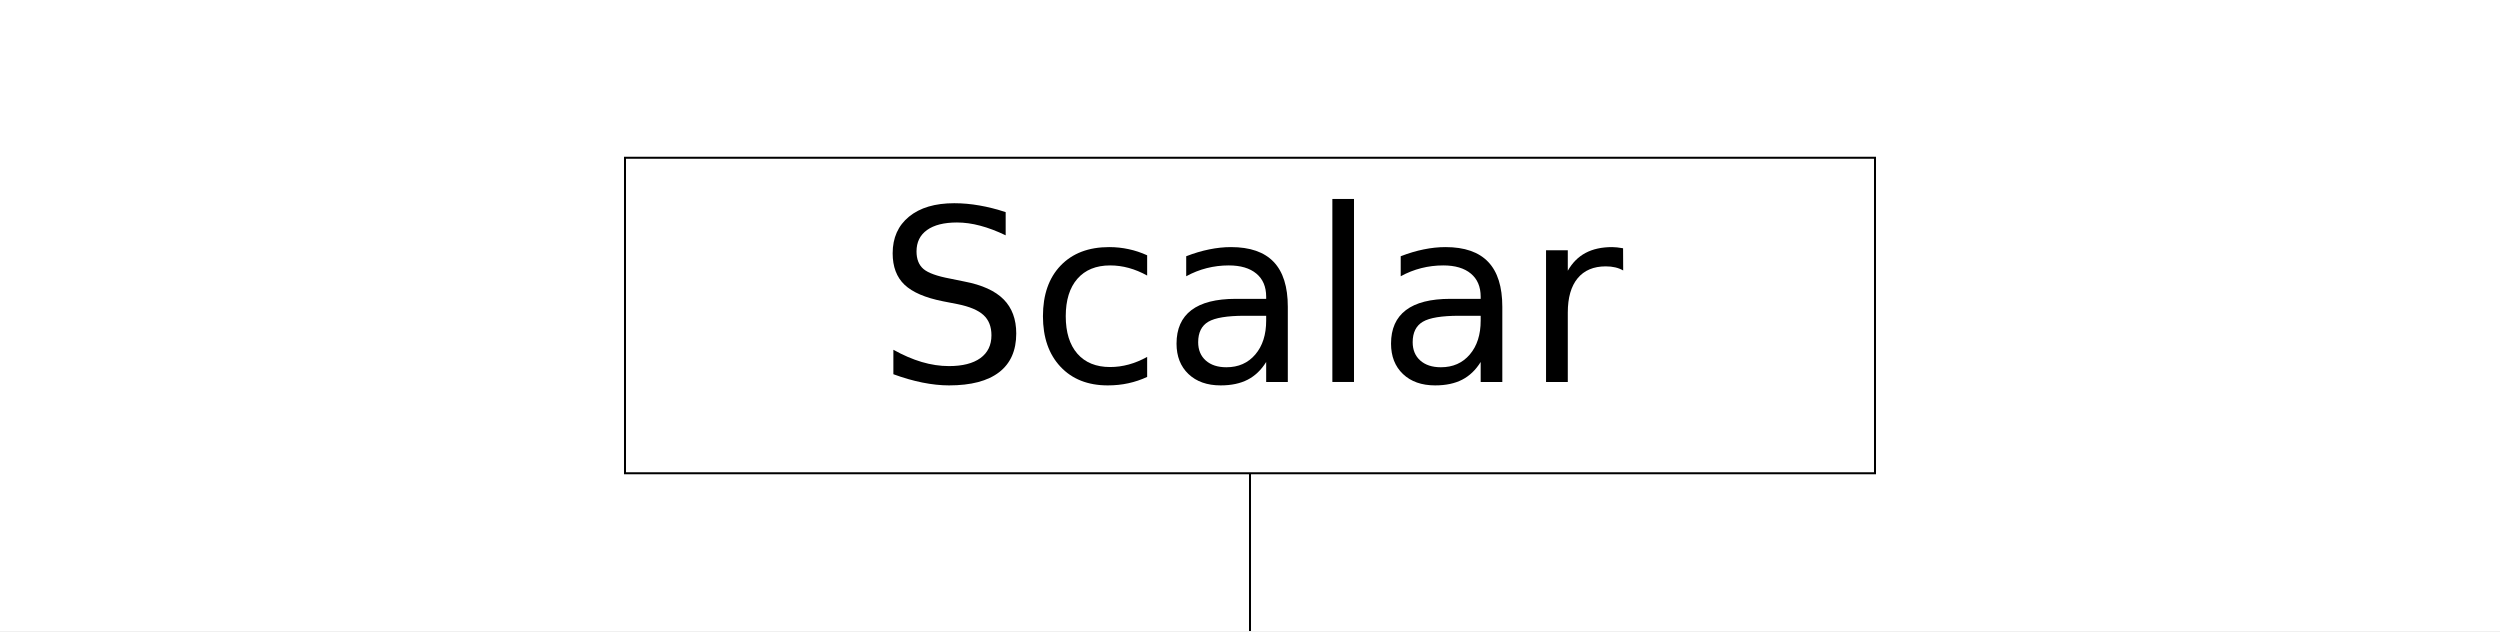
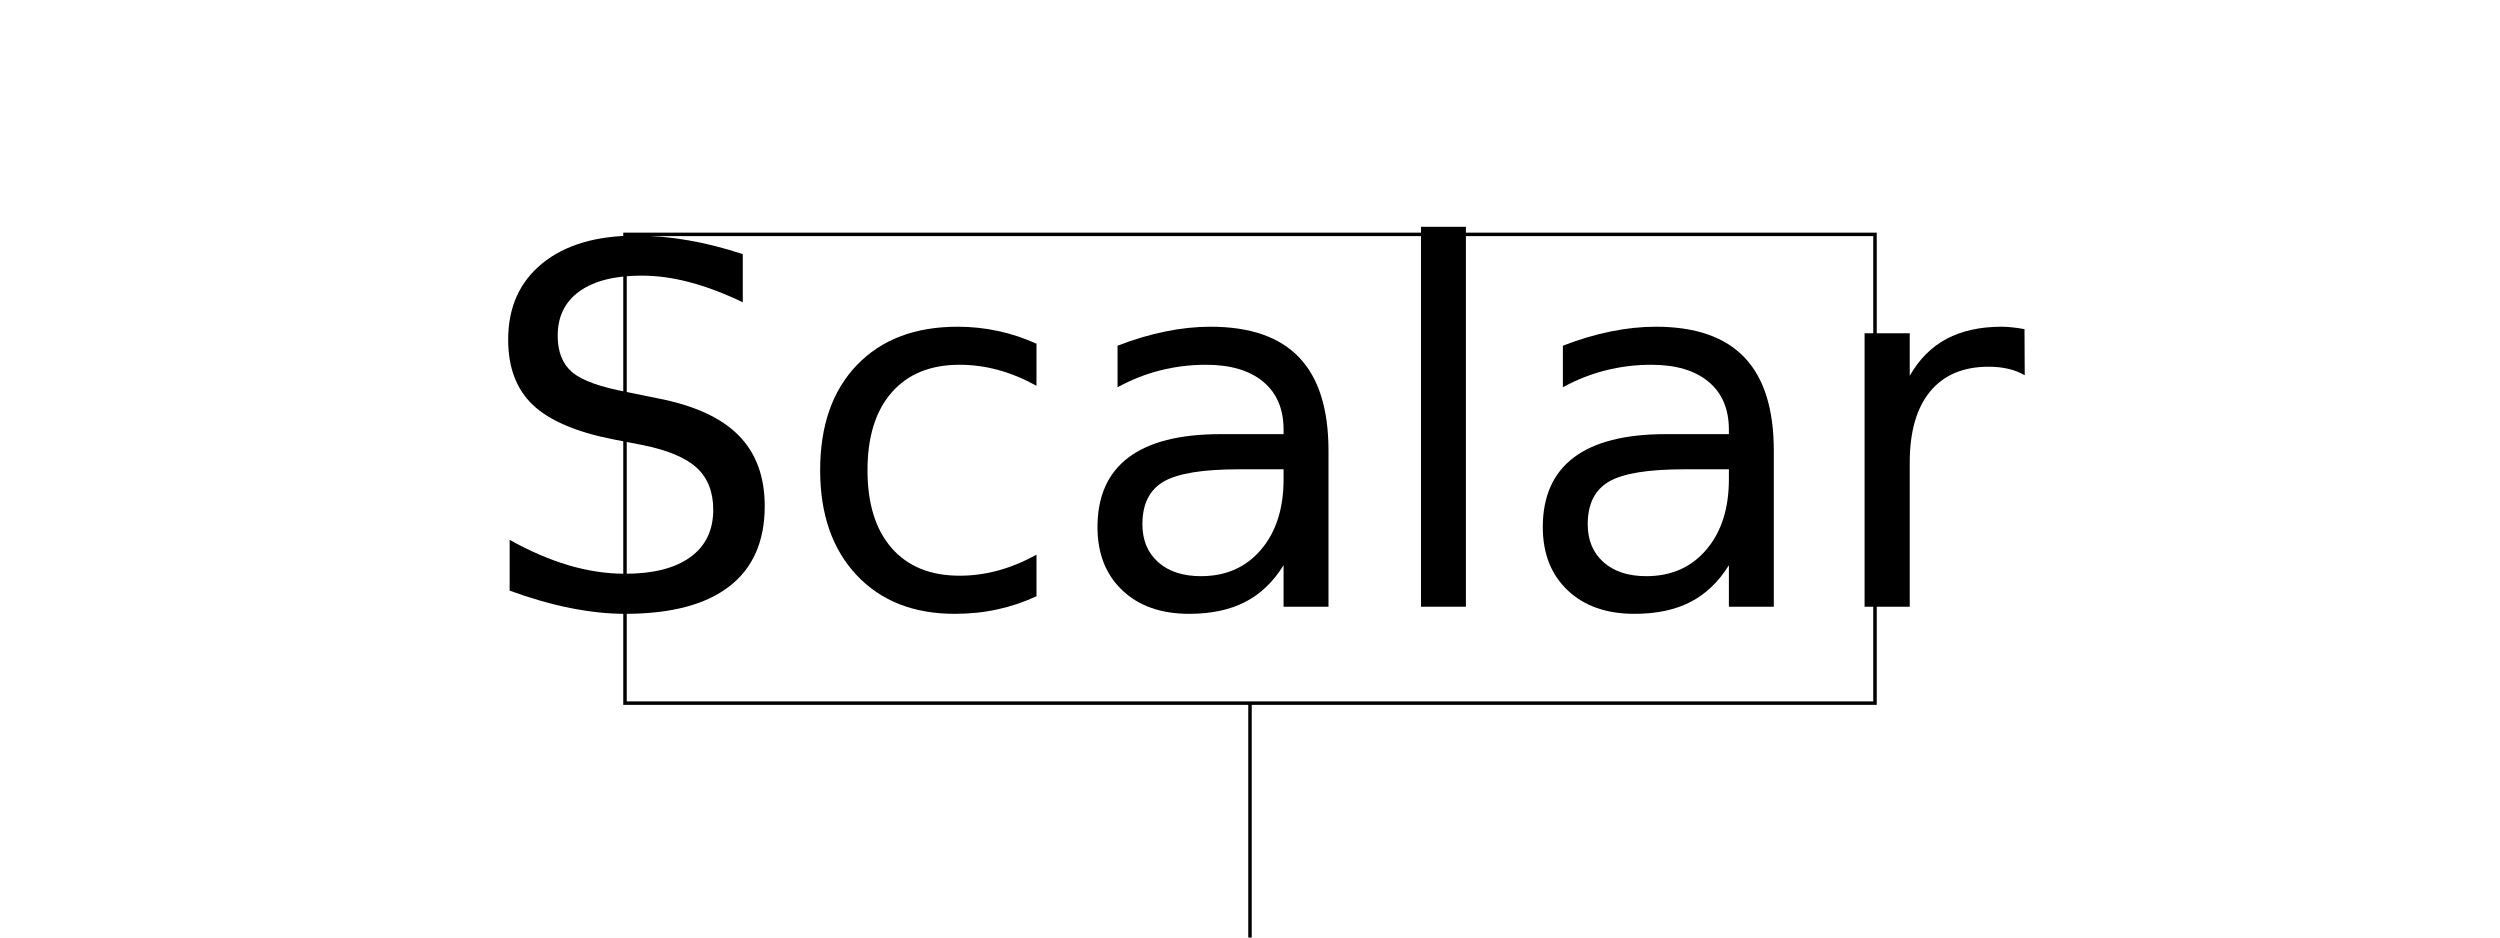
- <svg xmlns="http://www.w3.org/2000/svg" xmlns:xlink="http://www.w3.org/1999/xlink" width="1245.6pt" height="314.4pt" viewBox="0 0 1245.6 314.4" version="1.1">
+ <svg xmlns="http://www.w3.org/2000/svg" xmlns:xlink="http://www.w3.org/1999/xlink" width="720pt" height="270pt" viewBox="0 0 720 270" version="1.1">
  <defs>
    <style type="text/css">*{stroke-linejoin: round; stroke-linecap: butt}</style>
  </defs>
  <g id="figure_1">
    <g id="patch_1">
-       <path d="M 0 314.4  L 1245.6 314.4  L 1245.6 0  L 0 0  z " style="fill: #ffffff" />
+       <path d="M 0 270  L 720 270  L 720 0  L 0 0  z " style="fill: #ffffff" />
    </g>
    <g id="axes_1">
      <g id="patch_2">
-         <path d="M 0 314.4  L 1245.6 314.4  L 1245.6 0  L 0 0  z " clip-path="url(#p325b77ffab)" style="fill: #ffffff; stroke: #ffffff; stroke-linejoin: miter" />
+         <path d="M 0 270  L 720 270  L 720 0  L 0 0  z " clip-path="url(#p7adcc5a2c0)" style="fill: #ffffff; stroke: #ffffff; stroke-linejoin: miter" />
      </g>
      <g id="patch_3">
-         <path d="M 622.8 235.8  Q 622.8 314.4 622.8 314.4  " clip-path="url(#p325b77ffab)" style="fill: none; stroke: #000000; stroke-linejoin: miter" />
+         <path d="M 360 202.5  Q 360 270 360 270  " clip-path="url(#p7adcc5a2c0)" style="fill: none; stroke: #000000; stroke-linejoin: miter" />
      </g>
      <g id="patch_4">
-         <path d="M 311.4 235.8  L 311.4 78.6  L 934.2 78.6  L 934.2 235.8  z " clip-path="url(#p325b77ffab)" style="fill: #ffffff; stroke: #000000; stroke-linejoin: miter" />
+         <path d="M 180 202.5  L 180 67.5  L 540 67.5  L 540 202.5  z " clip-path="url(#p7adcc5a2c0)" style="fill: #ffffff; stroke: #000000; stroke-linejoin: miter" />
      </g>
      <g id="text_1">
-         <g transform="translate(436.8469 190.3125) scale(1.2 -1.2)">
+         <g transform="translate(136.8562 174.735) scale(1.44 -1.44)">
          <defs>
            <path id="DejaVuSans-53" d="M 3425 4513  L 3425 3897  Q 3066 4069 2747 4153  Q 2428 4238 2131 4238  Q 1616 4238 1336 4038  Q 1056 3838 1056 3469  Q 1056 3159 1242 3001  Q 1428 2844 1947 2747  L 2328 2669  Q 3034 2534 3370 2195  Q 3706 1856 3706 1288  Q 3706 609 3251 259  Q 2797 -91 1919 -91  Q 1588 -91 1214 -16  Q 841 59 441 206  L 441 856  Q 825 641 1194 531  Q 1563 422 1919 422  Q 2459 422 2753 634  Q 3047 847 3047 1241  Q 3047 1584 2836 1778  Q 2625 1972 2144 2069  L 1759 2144  Q 1053 2284 737 2584  Q 422 2884 422 3419  Q 422 4038 858 4394  Q 1294 4750 2059 4750  Q 2388 4750 2728 4690  Q 3069 4631 3425 4513  z " transform="scale(0.015625)" />
            <path id="DejaVuSans-63" d="M 3122 3366  L 3122 2828  Q 2878 2963 2633 3030  Q 2388 3097 2138 3097  Q 1578 3097 1268 2742  Q 959 2388 959 1747  Q 959 1106 1268 751  Q 1578 397 2138 397  Q 2388 397 2633 464  Q 2878 531 3122 666  L 3122 134  Q 2881 22 2623 -34  Q 2366 -91 2075 -91  Q 1284 -91 818 406  Q 353 903 353 1747  Q 353 2603 823 3093  Q 1294 3584 2113 3584  Q 2378 3584 2631 3529  Q 2884 3475 3122 3366  z " transform="scale(0.015625)" />
            <path id="DejaVuSans-61" d="M 2194 1759  Q 1497 1759 1228 1600  Q 959 1441 959 1056  Q 959 750 1161 570  Q 1363 391 1709 391  Q 2188 391 2477 730  Q 2766 1069 2766 1631  L 2766 1759  L 2194 1759  z M 3341 1997  L 3341 0  L 2766 0  L 2766 531  Q 2569 213 2275 61  Q 1981 -91 1556 -91  Q 1019 -91 701 211  Q 384 513 384 1019  Q 384 1609 779 1909  Q 1175 2209 1959 2209  L 2766 2209  L 2766 2266  Q 2766 2663 2505 2880  Q 2244 3097 1772 3097  Q 1472 3097 1187 3025  Q 903 2953 641 2809  L 641 3341  Q 956 3463 1253 3523  Q 1550 3584 1831 3584  Q 2591 3584 2966 3190  Q 3341 2797 3341 1997  z " transform="scale(0.015625)" />
            <path id="DejaVuSans-6c" d="M 603 4863  L 1178 4863  L 1178 0  L 603 0  L 603 4863  z " transform="scale(0.015625)" />
            <path id="DejaVuSans-72" d="M 2631 2963  Q 2534 3019 2420 3045  Q 2306 3072 2169 3072  Q 1681 3072 1420 2755  Q 1159 2438 1159 1844  L 1159 0  L 581 0  L 581 3500  L 1159 3500  L 1159 2956  Q 1341 3275 1631 3429  Q 1922 3584 2338 3584  Q 2397 3584 2469 3576  Q 2541 3569 2628 3553  L 2631 2963  z " transform="scale(0.015625)" />
          </defs>
          <use xlink:href="#DejaVuSans-53" />
          <use xlink:href="#DejaVuSans-63" transform="translate(63.47656 0)" />
          <use xlink:href="#DejaVuSans-61" transform="translate(118.457 0)" />
          <use xlink:href="#DejaVuSans-6c" transform="translate(179.7363 0)" />
          <use xlink:href="#DejaVuSans-61" transform="translate(207.5195 0)" />
          <use xlink:href="#DejaVuSans-72" transform="translate(268.7988 0)" />
        </g>
      </g>
    </g>
  </g>
  <defs>
-     <clipPath id="p325b77ffab">
-       <rect x="0" y="0" width="1245.6" height="314.4" />
+     <clipPath id="p7adcc5a2c0">
+       <rect x="0" y="0" width="720" height="270" />
    </clipPath>
  </defs>
</svg>
